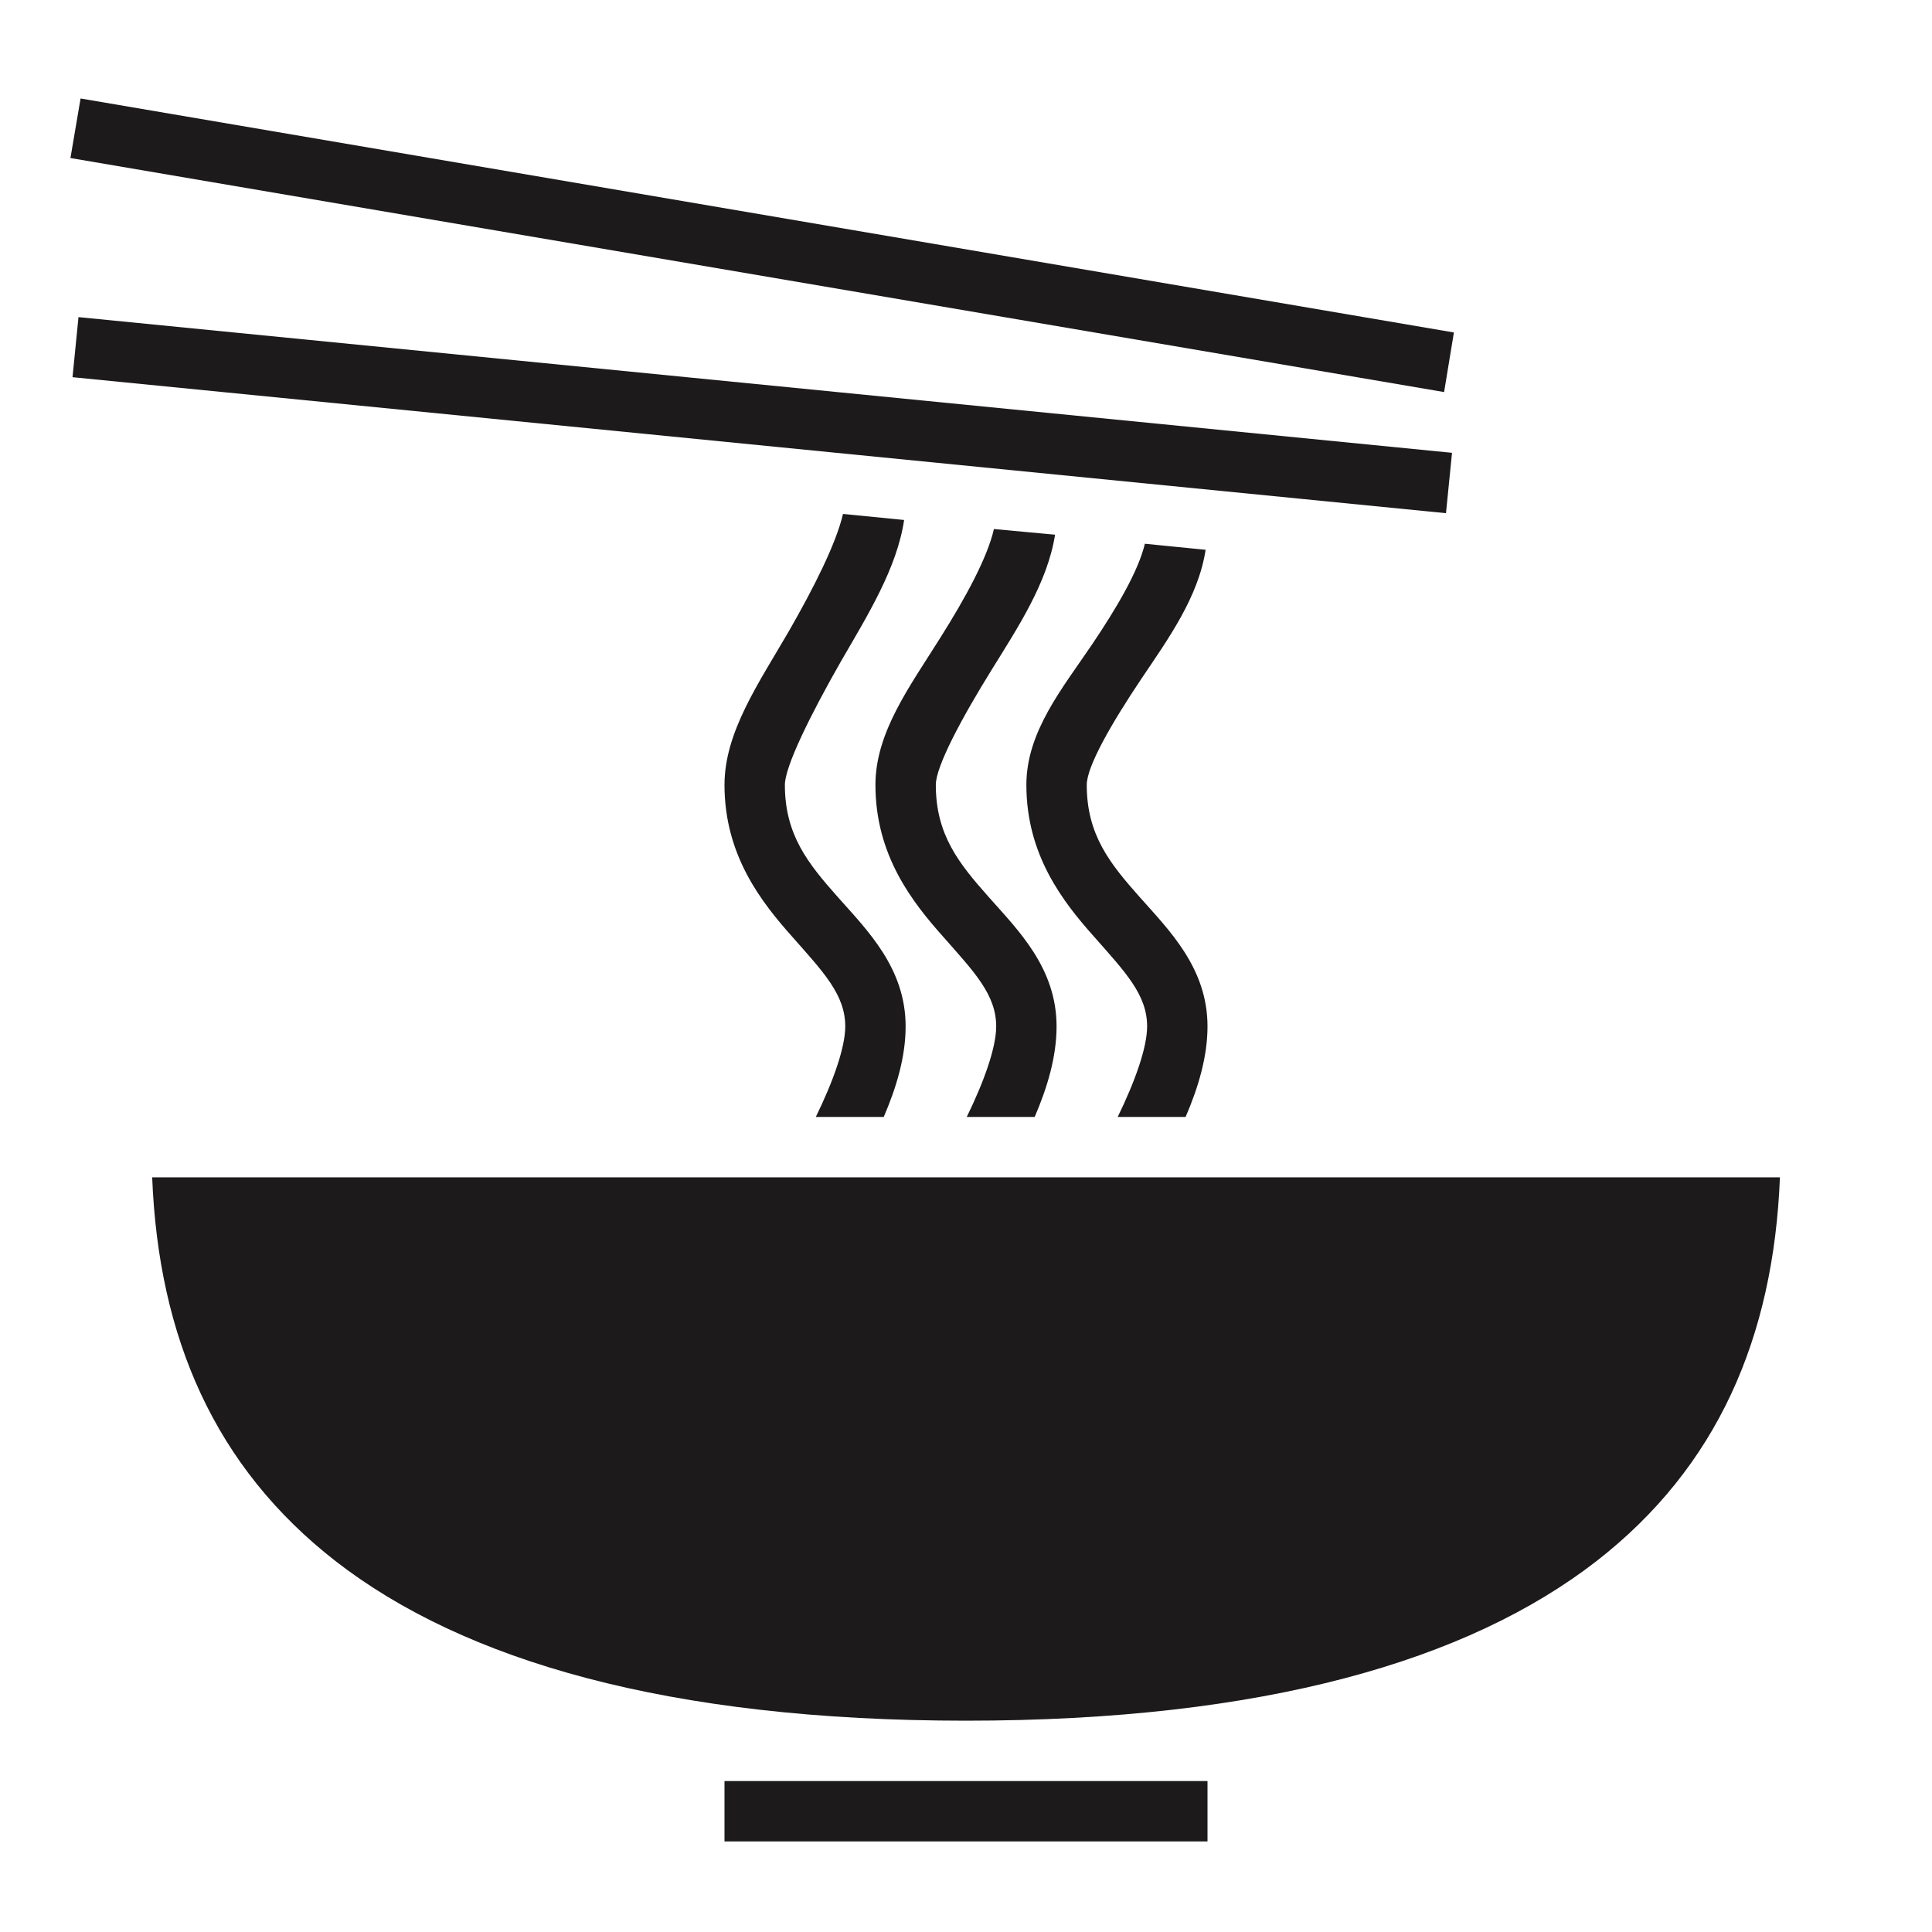
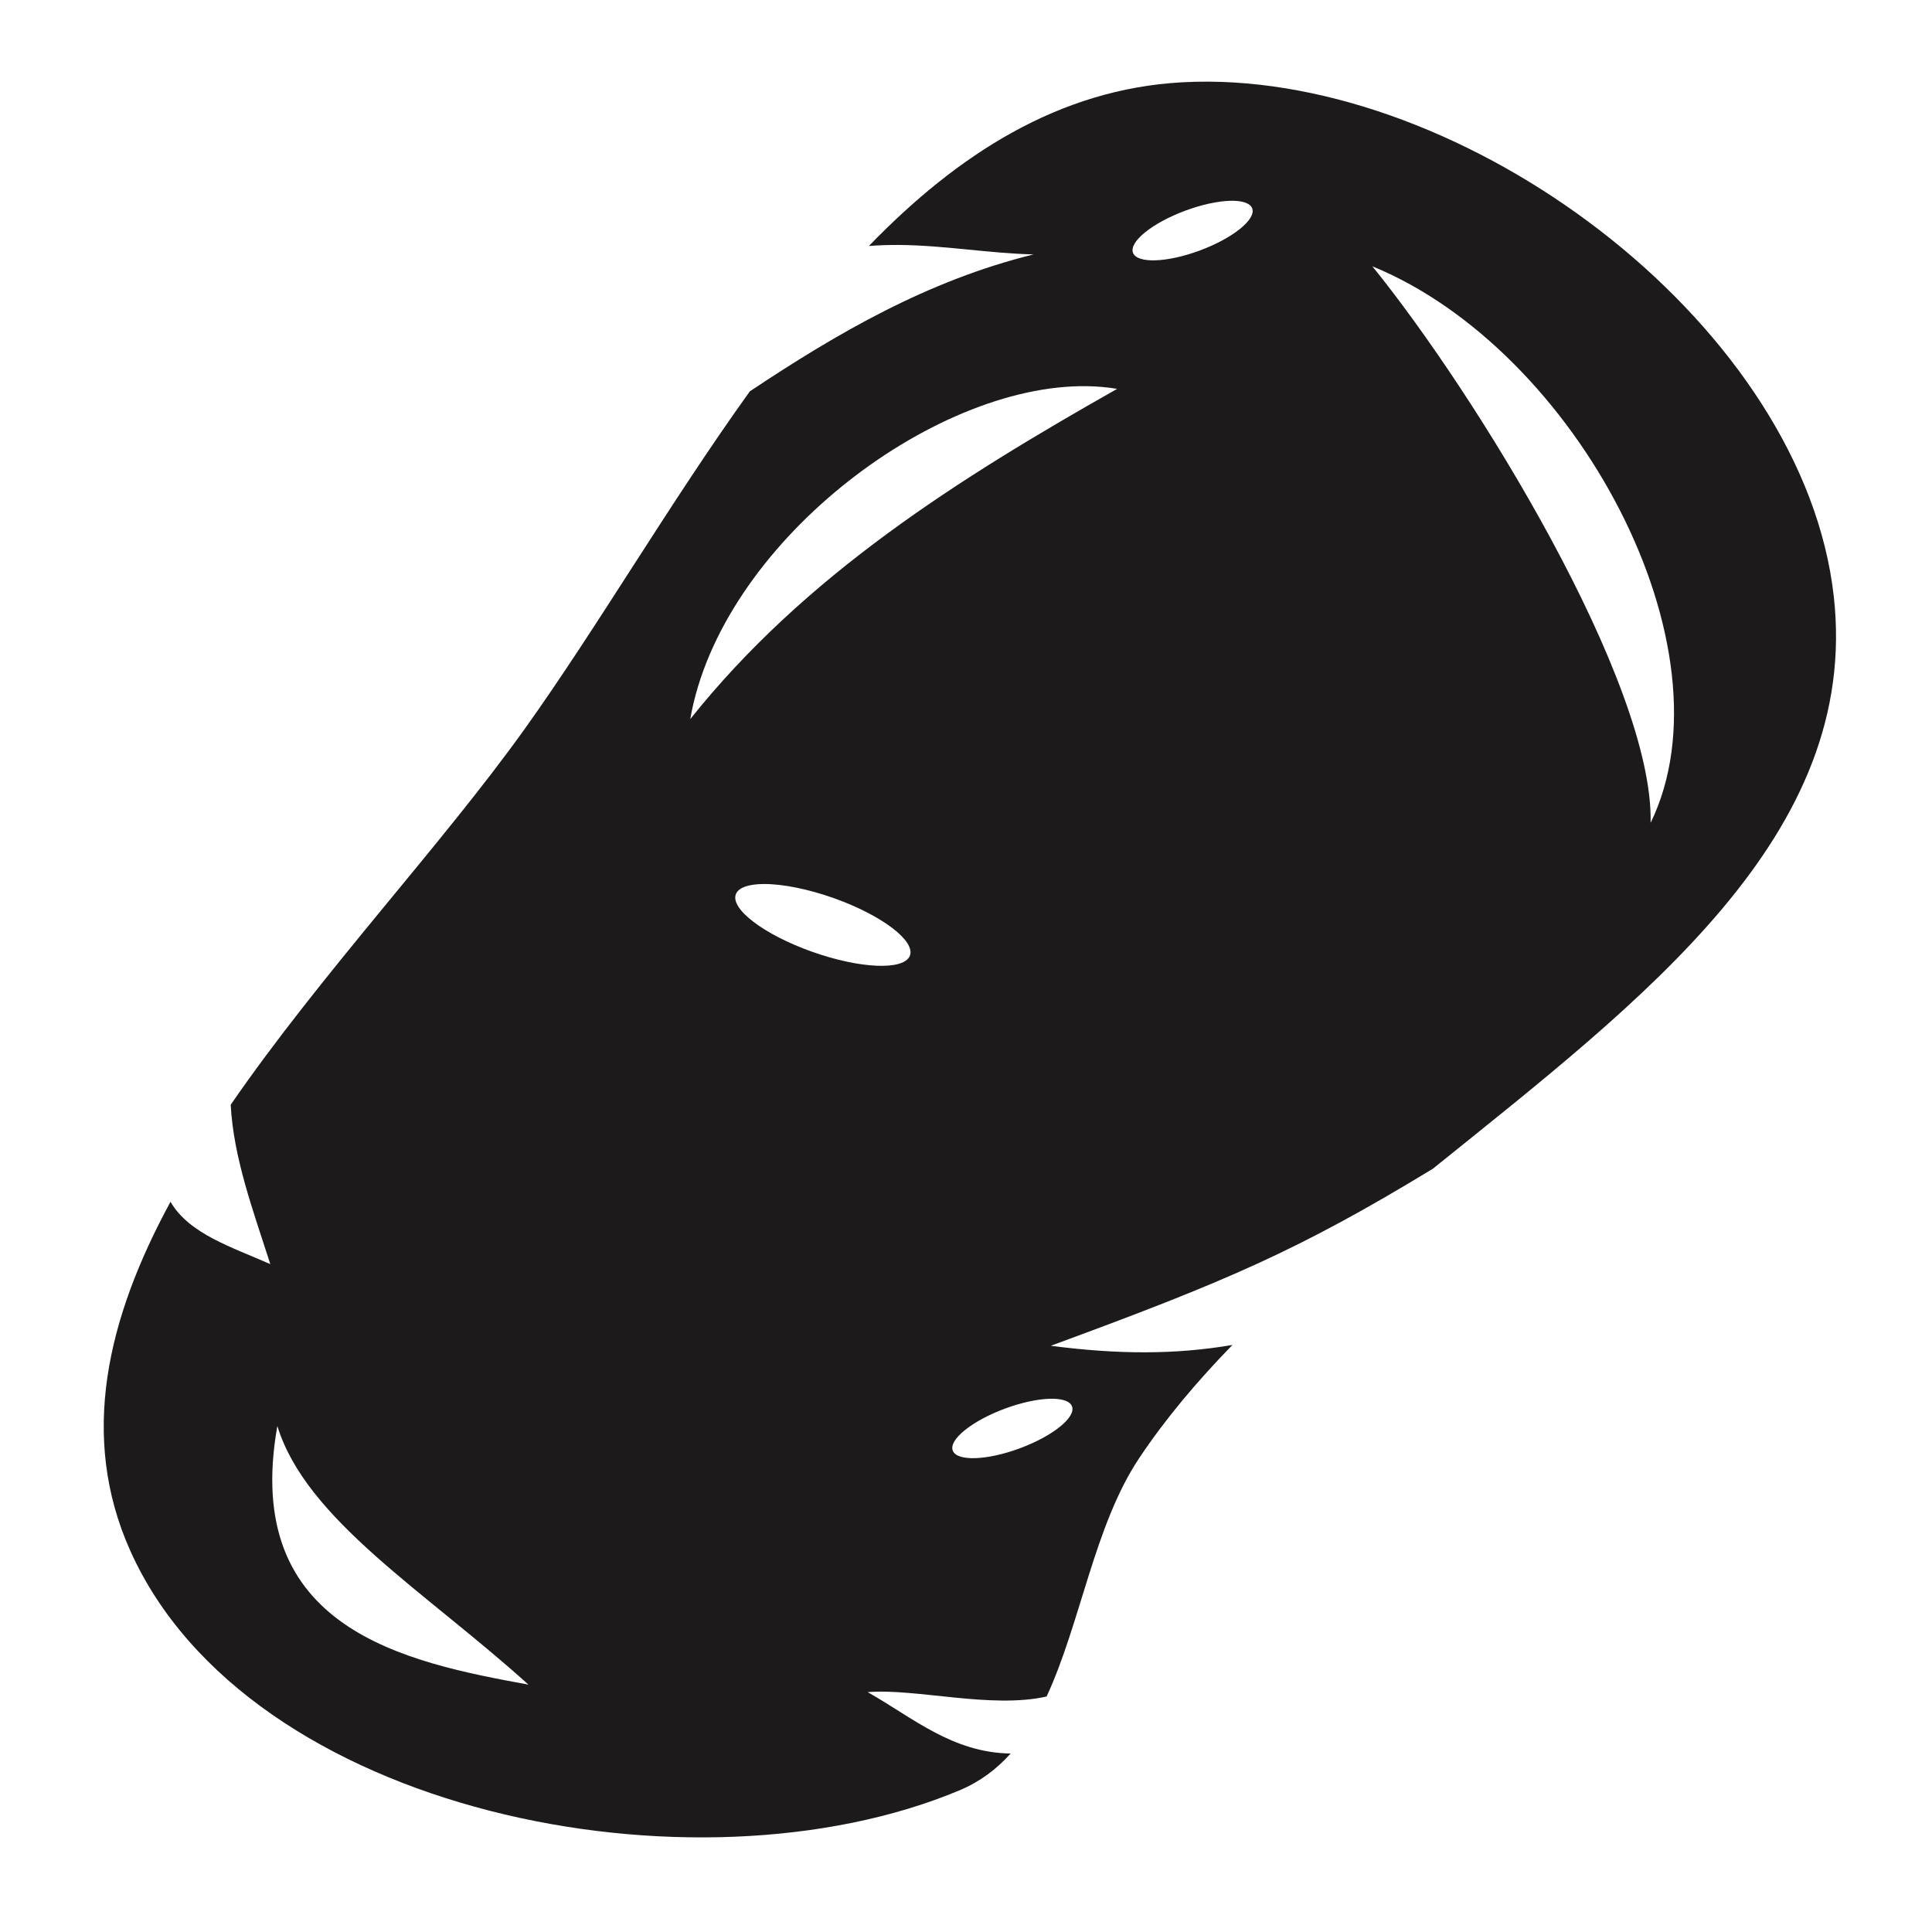
<svg xmlns="http://www.w3.org/2000/svg" viewBox="0 0 512 512" width="512" height="512">
-   <path fill="#1c1a1a" d="M21.35 26.1l-2.68 15.78L382.7 103.9l2.6-15.79L21.35 26.1zm-.55 57.94l-1.58 15.92L383.2 136l1.6-16-364-35.96zm202.6 52.16c-1.8 7.8-7.7 19.5-14.3 31C201.1 181 192 194 192 208c0 18.7 9.8 31.1 18 40.3 8.2 9.3 14 15.3 14 23.7 0 5.7-3.3 14.8-7.8 24h18c3.4-7.9 5.8-16 5.8-24 0-15.5-10.2-25.5-18-34.3-7.8-8.8-14-16.4-14-29.7 0-4.9 6.9-18.8 14.9-32.8 7-12.1 14.8-24.6 16.7-37.4l-16.2-1.6zm40 4c-1.7 7.5-7.5 18.2-14.2 28.8-8 12.8-17.2 25-17.2 39 0 18.7 9.8 31.1 18 40.3 8.2 9.3 14 15.3 14 23.7 0 5.7-3.3 14.8-7.8 24h18c3.4-7.9 5.8-16 5.8-24 0-15.5-10.2-25.5-18-34.3-7.8-8.8-14-16.4-14-29.7 0-4.9 6.8-17.6 14.8-30.5 7-11.3 14.8-23.1 16.8-35.8l-16.2-1.5zm40 3.9c-1.7 7.2-7.4 16.9-14 26.7-8 11.8-17.4 23.2-17.4 37.2 0 18.7 9.8 31.1 18 40.3 8.2 9.3 14 15.3 14 23.7 0 5.7-3.3 14.8-7.8 24h18c3.4-7.9 5.8-16 5.8-24 0-15.5-10.2-25.5-18-34.3-7.8-8.8-14-16.4-14-29.7 0-4.9 6.6-16.4 14.6-28.3 7-10.4 15-21.5 16.9-34l-16.1-1.6zM40.33 312c1.68 42.5 16.6 76.8 48.58 101.7C122.9 440.1 177.1 456 256 456s133.1-15.9 167.1-42.3c32-24.9 46.9-59.2 48.6-101.7H40.33zM192 472v16h128v-16H192z" />
+   <path fill="#1c1a1a" d="M320.215 21.637c-2.32-.012-4.623.045-6.91.17-32.634 1.785-59.5 19.06-83.037 43.379 2.66-.203 5.282-.29 7.869-.272 12.174.086 23.67 2.211 35.773 2.51-28.033 6.9-52.033 20.858-75.193 36.285-21.288 29.627-40.322 62.404-59.662 89.459-22.086 30.895-53.902 64.744-77.914 99.598.732 14.082 5.978 28.164 10.498 42.246-10.128-4.49-21.515-8-26.453-16.526-16.766 30.855-24.257 62.116-10.663 92.473 31.167 69.595 149.454 92.973 219.778 63.488 5.424-2.274 9.834-5.623 13.53-9.746-15.474-.212-25.976-9.537-37.894-16.27 12.813-1.045 32.757 4.492 47.43 1.155 9.07-19.614 12.663-45.32 24.451-63.047 6.987-10.507 15.425-20.486 24.786-30.111-15.095 2.587-30.333 2.536-48.14.218 46.165-16.967 65.593-25.21 101.278-46.933 55.884-45.05 113.382-88.332 106.217-151.762-7.97-70.553-93.85-135.937-165.744-136.314zm6.652 31.574a5.619 16.856 69.574 0 1 4.979 2.01 5.619 16.856 69.574 0 1-13.836 11.148 5.619 16.856 69.574 0 1-17.756.617 5.619 16.856 69.574 0 1 13.834-11.148 5.619 16.856 69.574 0 1 11.928-2.623 5.619 16.856 69.574 0 1 .851-.004zm36.82 17.363c54.03 22.09 96.302 101.116 73.745 147.49.822-37.224-46.562-114-73.745-147.49zm-75.648 31.768c2.745.04 5.425.272 8.02.709-42.065 23.811-82.712 49.368-113.133 87.52 7.984-46.066 63.938-88.826 105.113-88.23zm-85.664 131.93a24.458 7.659 19.293 0 1 18.674 3.771 24.458 7.659 19.293 0 1 20.056 15.289 24.458 7.659 19.293 0 1-26.005-1.146 24.458 7.659 19.293 0 1-20.057-15.291 24.458 7.659 19.293 0 1 7.332-2.624zm76.748 136.412a5.619 16.856 69.672 0 1 4.975 2.017 5.619 16.856 69.672 0 1-13.856 11.125 5.619 16.856 69.672 0 1-17.758.586 5.619 16.856 69.672 0 1 13.856-11.123 5.619 16.856 69.672 0 1 11.93-2.603 5.619 16.856 69.672 0 1 .853-.002zM73.5 377.912c7.648 24.831 39.04 43.702 66.549 68.533-32.365-5.93-76.158-14.548-66.549-68.533z" />
</svg>
